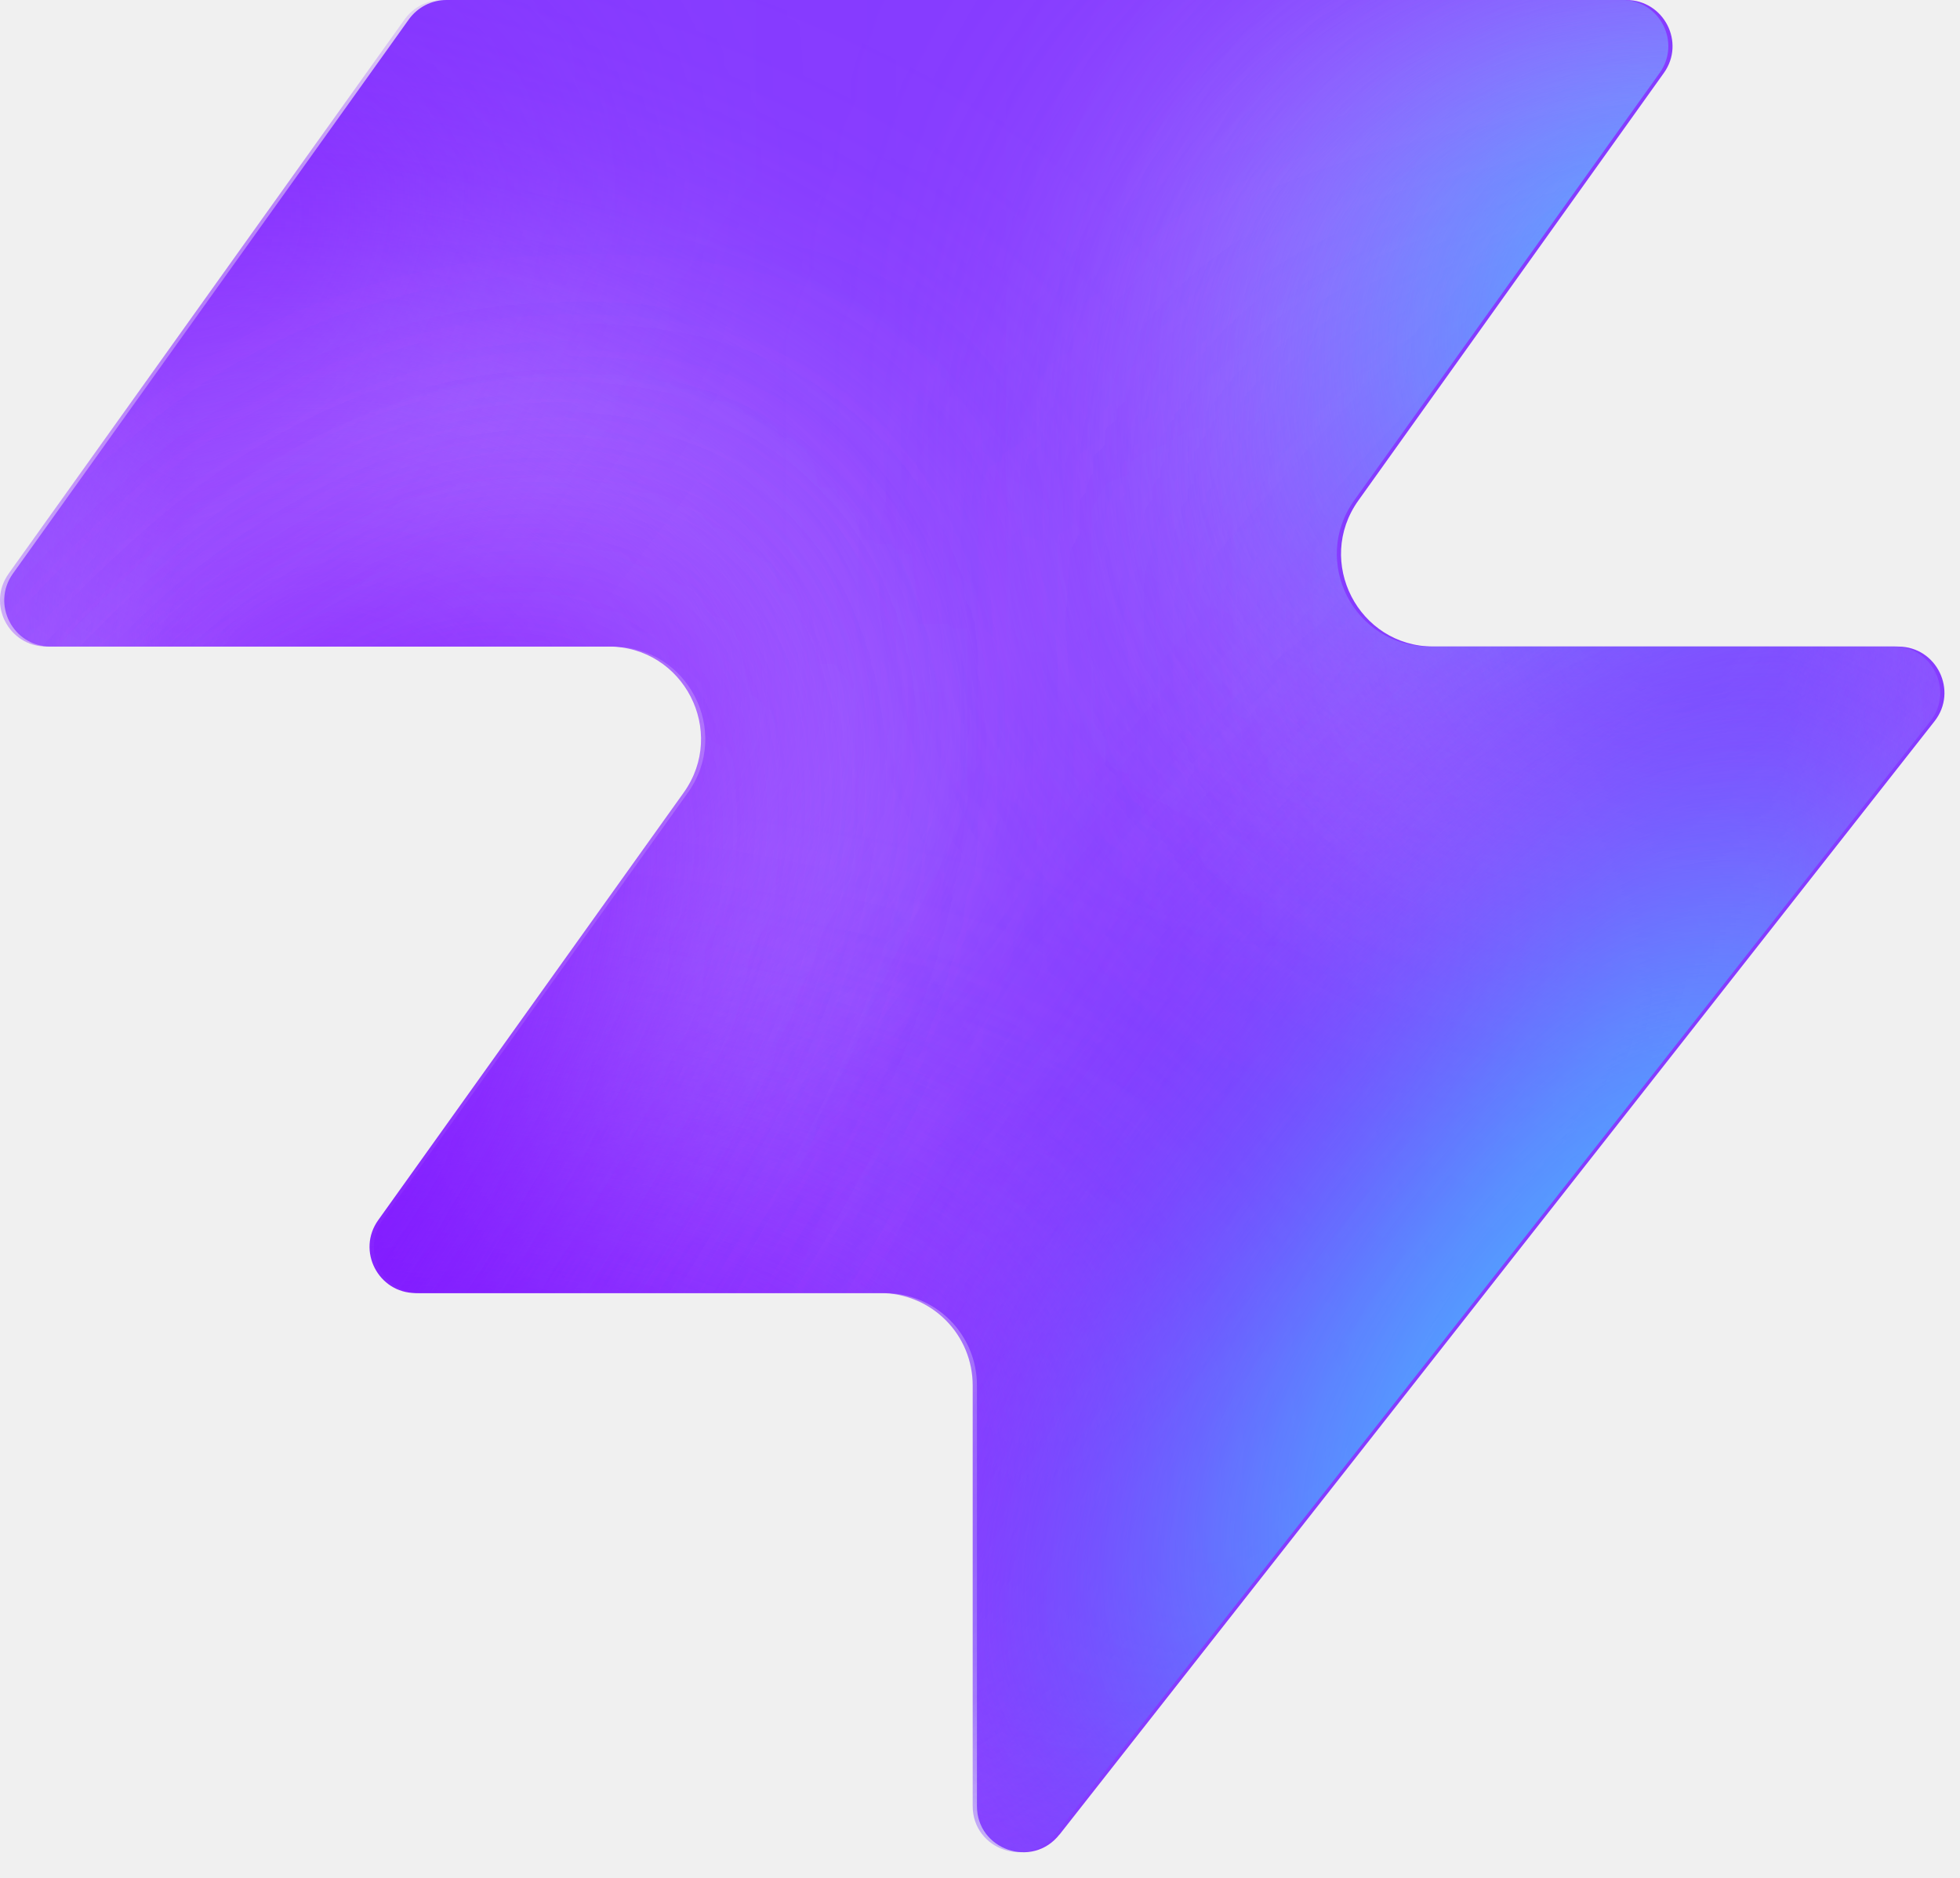
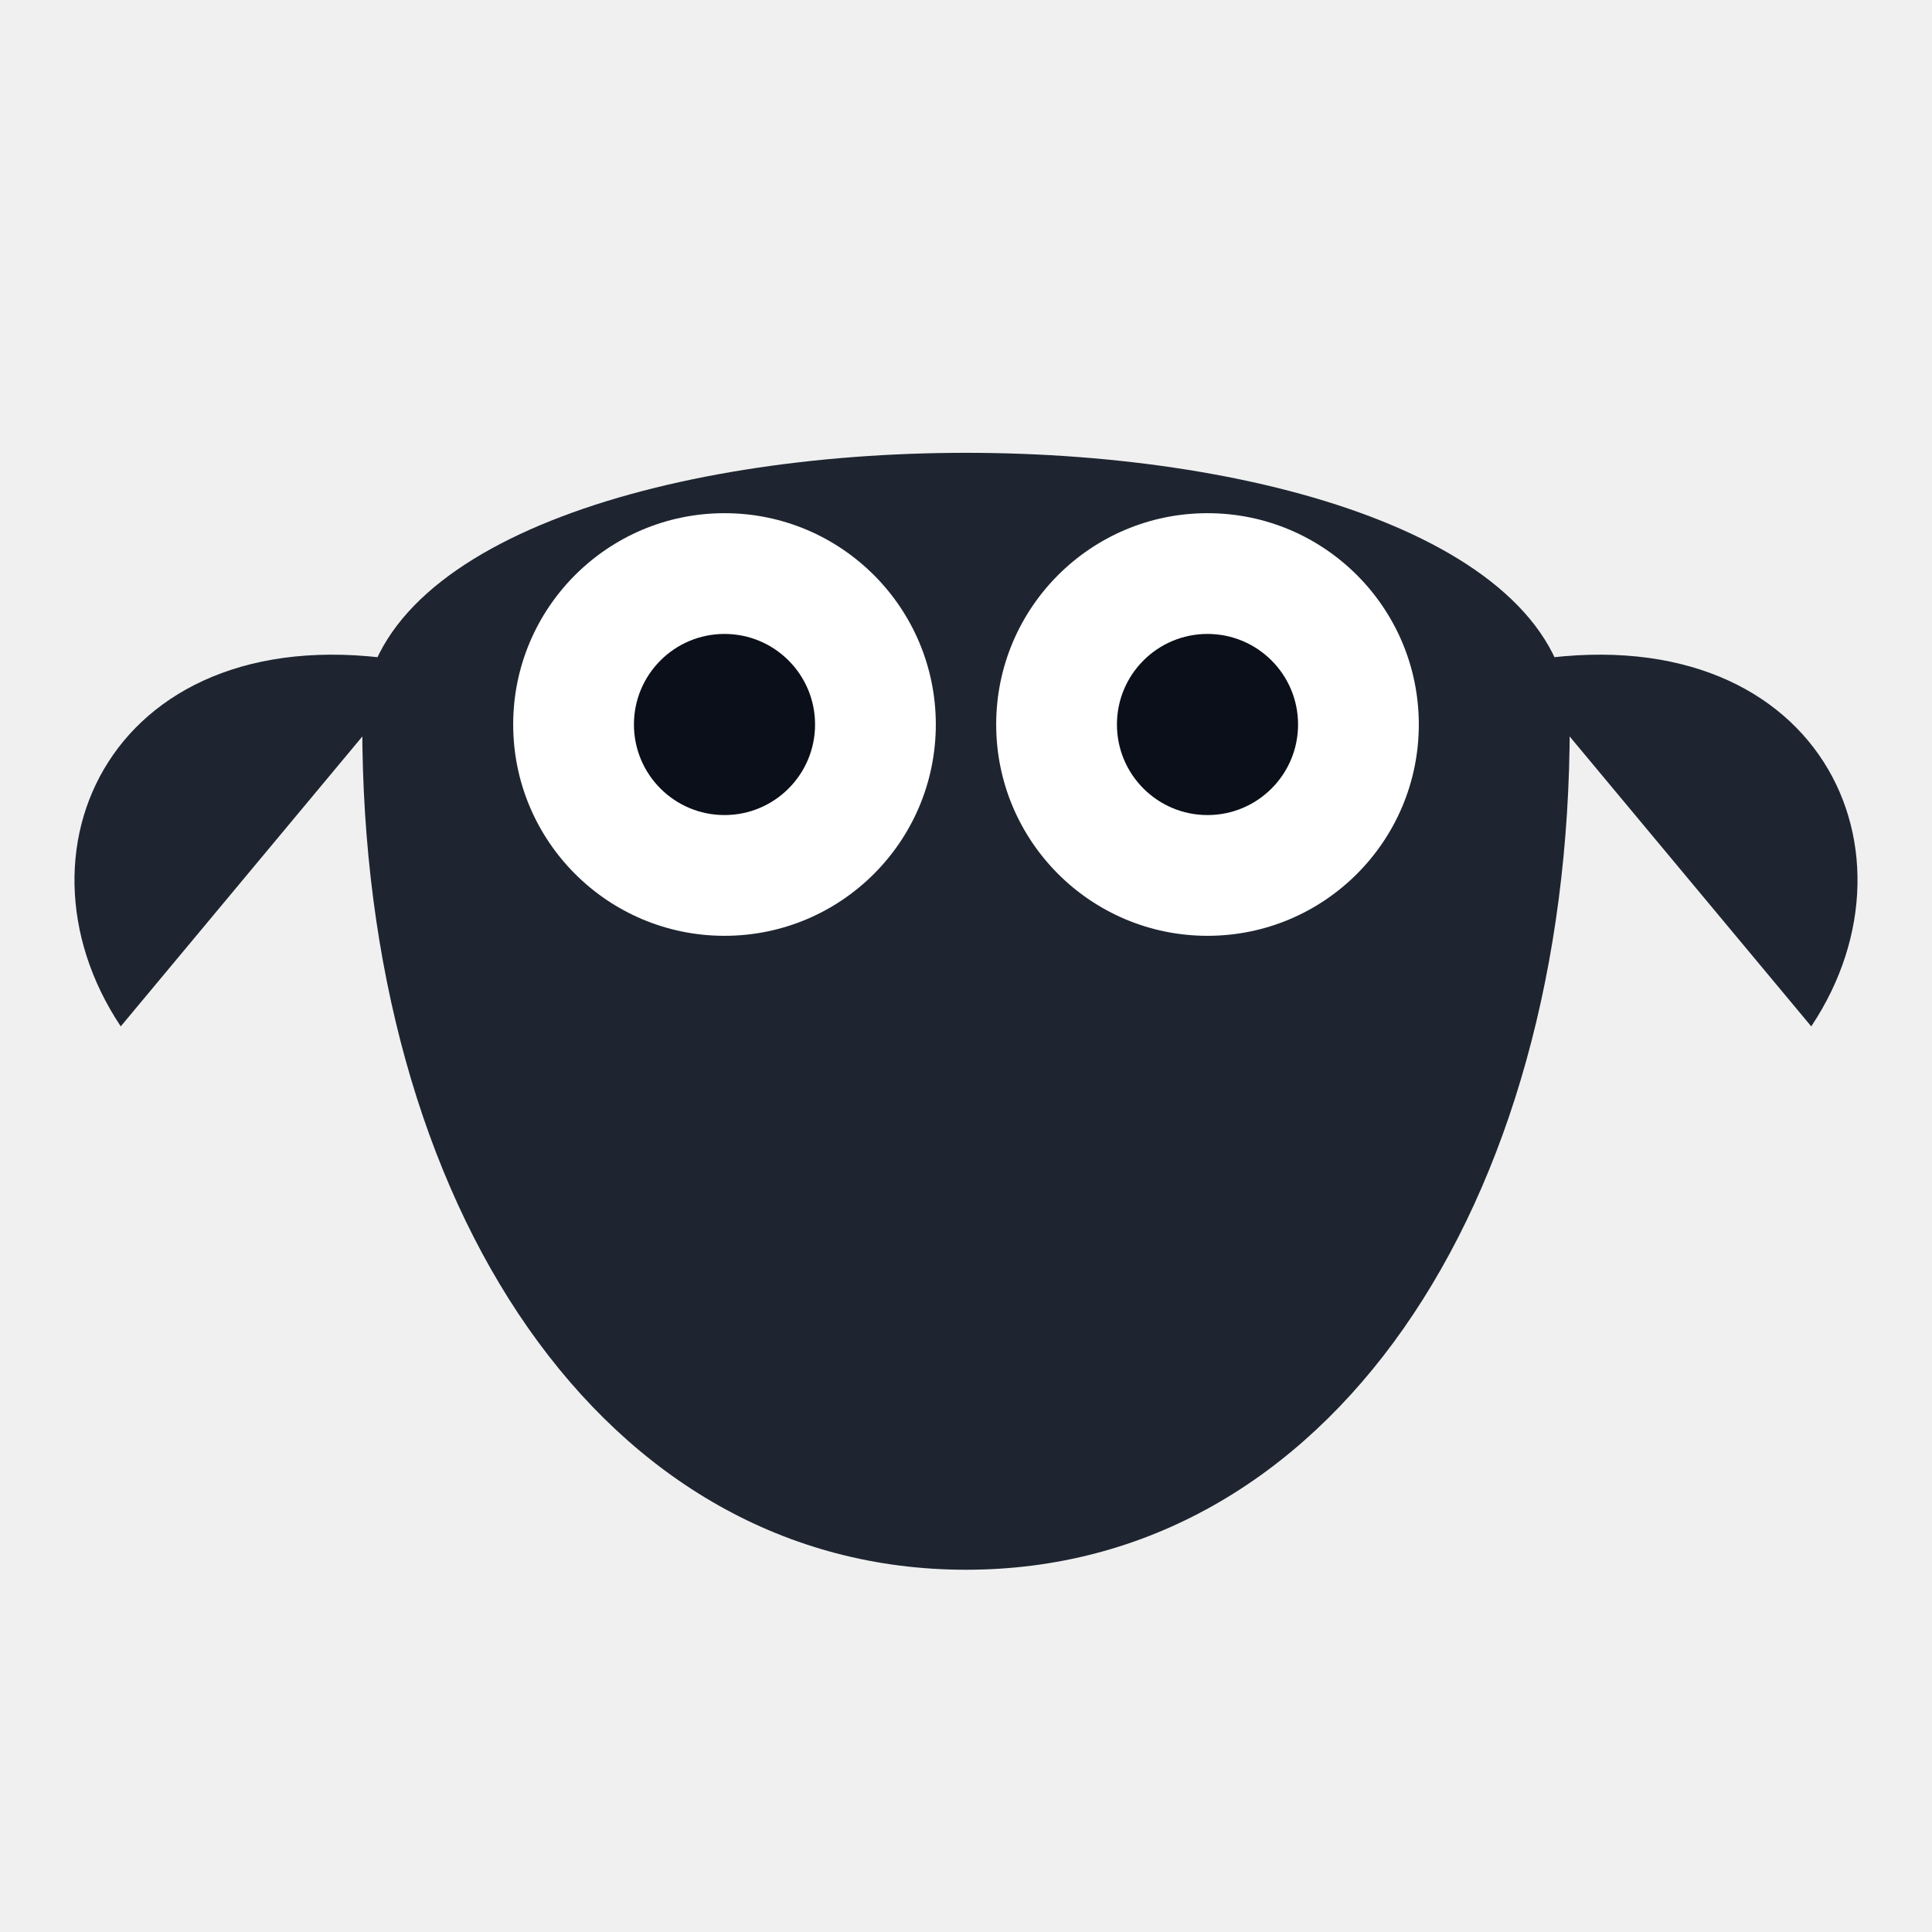
- <svg xmlns="http://www.w3.org/2000/svg" width="48" height="46" fill="none" viewBox="0 0 48 46">
-   <path fill="#863bff" d="M25.946 44.938c-.664.845-2.021.375-2.021-.698V33.937a2.26 2.26 0 0 0-2.262-2.262H10.287c-.92 0-1.456-1.04-.92-1.788l7.48-10.471c1.07-1.497 0-3.578-1.842-3.578H1.237c-.92 0-1.456-1.04-.92-1.788L10.013.474c.214-.297.556-.474.92-.474h28.894c.92 0 1.456 1.04.92 1.788l-7.48 10.471c-1.07 1.498 0 3.579 1.842 3.579h11.377c.943 0 1.473 1.088.89 1.83L25.947 44.94z" style="fill:#863bff;fill:color(display-p3 .525 .23 1);fill-opacity:1" />
-   <mask id="a" width="48" height="46" x="0" y="0" maskUnits="userSpaceOnUse" style="mask-type:alpha">
-     <path fill="#000" d="M25.842 44.938c-.664.844-2.021.375-2.021-.698V33.937a2.26 2.26 0 0 0-2.262-2.262H10.183c-.92 0-1.456-1.04-.92-1.788l7.48-10.471c1.07-1.498 0-3.579-1.842-3.579H1.133c-.92 0-1.456-1.04-.92-1.787L9.91.473c.214-.297.556-.474.92-.474h28.894c.92 0 1.456 1.04.92 1.788l-7.48 10.471c-1.07 1.498 0 3.578 1.842 3.578h11.377c.943 0 1.473 1.088.89 1.832L25.843 44.94z" style="fill:#000;fill-opacity:1" />
-   </mask>
-   <g mask="url(#a)">
-     <g filter="url(#b)">
-       <ellipse cx="5.508" cy="14.704" fill="#ede6ff" rx="5.508" ry="14.704" style="fill:#ede6ff;fill:color(display-p3 .927 .903 1);fill-opacity:1" transform="matrix(.00324 1 1 -.00324 -4.47 31.516)" />
-     </g>
-     <g filter="url(#c)">
-       <ellipse cx="10.399" cy="29.851" fill="#ede6ff" rx="10.399" ry="29.851" style="fill:#ede6ff;fill:color(display-p3 .927 .903 1);fill-opacity:1" transform="matrix(.00324 1 1 -.00324 -39.328 7.883)" />
-     </g>
-     <g filter="url(#d)">
-       <ellipse cx="5.508" cy="30.487" fill="#7e14ff" rx="5.508" ry="30.487" style="fill:#7e14ff;fill:color(display-p3 .492 .077 1);fill-opacity:1" transform="rotate(89.814 -25.913 -14.639)scale(1 -1)" />
-     </g>
-     <g filter="url(#e)">
-       <ellipse cx="5.508" cy="30.599" fill="#7e14ff" rx="5.508" ry="30.599" style="fill:#7e14ff;fill:color(display-p3 .492 .077 1);fill-opacity:1" transform="rotate(89.814 -32.644 -3.334)scale(1 -1)" />
-     </g>
-     <g filter="url(#f)">
-       <ellipse cx="5.508" cy="30.599" fill="#7e14ff" rx="5.508" ry="30.599" style="fill:#7e14ff;fill:color(display-p3 .492 .077 1);fill-opacity:1" transform="matrix(.00324 1 1 -.00324 -34.34 30.47)" />
-     </g>
-     <g filter="url(#g)">
-       <ellipse cx="14.072" cy="22.078" fill="#ede6ff" rx="14.072" ry="22.078" style="fill:#ede6ff;fill:color(display-p3 .927 .903 1);fill-opacity:1" transform="rotate(93.35 24.506 48.493)scale(-1 1)" />
-     </g>
-     <g filter="url(#h)">
-       <ellipse cx="3.47" cy="21.501" fill="#7e14ff" rx="3.47" ry="21.501" style="fill:#7e14ff;fill:color(display-p3 .492 .077 1);fill-opacity:1" transform="rotate(89.009 28.708 47.59)scale(-1 1)" />
-     </g>
-     <g filter="url(#i)">
-       <ellipse cx="3.47" cy="21.501" fill="#7e14ff" rx="3.47" ry="21.501" style="fill:#7e14ff;fill:color(display-p3 .492 .077 1);fill-opacity:1" transform="rotate(89.009 28.708 47.59)scale(-1 1)" />
-     </g>
-     <g filter="url(#j)">
-       <ellipse cx=".387" cy="8.972" fill="#7e14ff" rx="4.407" ry="29.108" style="fill:#7e14ff;fill:color(display-p3 .492 .077 1);fill-opacity:1" transform="rotate(39.51 .387 8.972)" />
-     </g>
-     <g filter="url(#k)">
-       <ellipse cx="47.523" cy="-6.092" fill="#7e14ff" rx="4.407" ry="29.108" style="fill:#7e14ff;fill:color(display-p3 .492 .077 1);fill-opacity:1" transform="rotate(37.892 47.523 -6.092)" />
-     </g>
-     <g filter="url(#l)">
-       <ellipse cx="41.412" cy="6.333" fill="#47bfff" rx="5.971" ry="9.665" style="fill:#47bfff;fill:color(display-p3 .28 .748 1);fill-opacity:1" transform="rotate(37.892 41.412 6.333)" />
-     </g>
-     <g filter="url(#m)">
-       <ellipse cx="-1.879" cy="38.332" fill="#7e14ff" rx="4.407" ry="29.108" style="fill:#7e14ff;fill:color(display-p3 .492 .077 1);fill-opacity:1" transform="rotate(37.892 -1.88 38.332)" />
-     </g>
-     <g filter="url(#n)">
-       <ellipse cx="-1.879" cy="38.332" fill="#7e14ff" rx="4.407" ry="29.108" style="fill:#7e14ff;fill:color(display-p3 .492 .077 1);fill-opacity:1" transform="rotate(37.892 -1.88 38.332)" />
-     </g>
-     <g filter="url(#o)">
-       <ellipse cx="35.651" cy="29.907" fill="#7e14ff" rx="4.407" ry="29.108" style="fill:#7e14ff;fill:color(display-p3 .492 .077 1);fill-opacity:1" transform="rotate(37.892 35.651 29.907)" />
-     </g>
-     <g filter="url(#p)">
-       <ellipse cx="38.418" cy="32.4" fill="#47bfff" rx="5.971" ry="15.297" style="fill:#47bfff;fill:color(display-p3 .28 .748 1);fill-opacity:1" transform="rotate(37.892 38.418 32.4)" />
-     </g>
-   </g>
-   <defs>
-     <filter id="b" width="60.045" height="41.654" x="-19.77" y="16.149" color-interpolation-filters="sRGB" filterUnits="userSpaceOnUse">
-       <feFlood flood-opacity="0" result="BackgroundImageFix" />
-       <feBlend in="SourceGraphic" in2="BackgroundImageFix" result="shape" />
-       <feGaussianBlur result="effect1_foregroundBlur_2002_17158" stdDeviation="7.659" />
-     </filter>
-     <filter id="c" width="90.34" height="51.437" x="-54.613" y="-7.533" color-interpolation-filters="sRGB" filterUnits="userSpaceOnUse">
-       <feFlood flood-opacity="0" result="BackgroundImageFix" />
-       <feBlend in="SourceGraphic" in2="BackgroundImageFix" result="shape" />
-       <feGaussianBlur result="effect1_foregroundBlur_2002_17158" stdDeviation="7.659" />
-     </filter>
-     <filter id="d" width="79.355" height="29.4" x="-49.64" y="2.03" color-interpolation-filters="sRGB" filterUnits="userSpaceOnUse">
-       <feFlood flood-opacity="0" result="BackgroundImageFix" />
-       <feBlend in="SourceGraphic" in2="BackgroundImageFix" result="shape" />
-       <feGaussianBlur result="effect1_foregroundBlur_2002_17158" stdDeviation="4.596" />
-     </filter>
-     <filter id="e" width="79.579" height="29.4" x="-45.045" y="20.029" color-interpolation-filters="sRGB" filterUnits="userSpaceOnUse">
-       <feFlood flood-opacity="0" result="BackgroundImageFix" />
-       <feBlend in="SourceGraphic" in2="BackgroundImageFix" result="shape" />
-       <feGaussianBlur result="effect1_foregroundBlur_2002_17158" stdDeviation="4.596" />
-     </filter>
-     <filter id="f" width="79.579" height="29.4" x="-43.513" y="21.178" color-interpolation-filters="sRGB" filterUnits="userSpaceOnUse">
-       <feFlood flood-opacity="0" result="BackgroundImageFix" />
-       <feBlend in="SourceGraphic" in2="BackgroundImageFix" result="shape" />
-       <feGaussianBlur result="effect1_foregroundBlur_2002_17158" stdDeviation="4.596" />
-     </filter>
-     <filter id="g" width="74.749" height="58.852" x="15.756" y="-17.901" color-interpolation-filters="sRGB" filterUnits="userSpaceOnUse">
-       <feFlood flood-opacity="0" result="BackgroundImageFix" />
-       <feBlend in="SourceGraphic" in2="BackgroundImageFix" result="shape" />
-       <feGaussianBlur result="effect1_foregroundBlur_2002_17158" stdDeviation="7.659" />
-     </filter>
-     <filter id="h" width="61.377" height="25.362" x="23.548" y="2.284" color-interpolation-filters="sRGB" filterUnits="userSpaceOnUse">
-       <feFlood flood-opacity="0" result="BackgroundImageFix" />
-       <feBlend in="SourceGraphic" in2="BackgroundImageFix" result="shape" />
-       <feGaussianBlur result="effect1_foregroundBlur_2002_17158" stdDeviation="4.596" />
-     </filter>
-     <filter id="i" width="61.377" height="25.362" x="23.548" y="2.284" color-interpolation-filters="sRGB" filterUnits="userSpaceOnUse">
-       <feFlood flood-opacity="0" result="BackgroundImageFix" />
-       <feBlend in="SourceGraphic" in2="BackgroundImageFix" result="shape" />
-       <feGaussianBlur result="effect1_foregroundBlur_2002_17158" stdDeviation="4.596" />
-     </filter>
-     <filter id="j" width="56.045" height="63.649" x="-27.636" y="-22.853" color-interpolation-filters="sRGB" filterUnits="userSpaceOnUse">
-       <feFlood flood-opacity="0" result="BackgroundImageFix" />
-       <feBlend in="SourceGraphic" in2="BackgroundImageFix" result="shape" />
-       <feGaussianBlur result="effect1_foregroundBlur_2002_17158" stdDeviation="4.596" />
-     </filter>
-     <filter id="k" width="54.814" height="64.646" x="20.116" y="-38.415" color-interpolation-filters="sRGB" filterUnits="userSpaceOnUse">
-       <feFlood flood-opacity="0" result="BackgroundImageFix" />
-       <feBlend in="SourceGraphic" in2="BackgroundImageFix" result="shape" />
-       <feGaussianBlur result="effect1_foregroundBlur_2002_17158" stdDeviation="4.596" />
-     </filter>
-     <filter id="l" width="33.541" height="35.313" x="24.641" y="-11.323" color-interpolation-filters="sRGB" filterUnits="userSpaceOnUse">
-       <feFlood flood-opacity="0" result="BackgroundImageFix" />
-       <feBlend in="SourceGraphic" in2="BackgroundImageFix" result="shape" />
-       <feGaussianBlur result="effect1_foregroundBlur_2002_17158" stdDeviation="4.596" />
-     </filter>
-     <filter id="m" width="54.814" height="64.646" x="-29.286" y="6.009" color-interpolation-filters="sRGB" filterUnits="userSpaceOnUse">
-       <feFlood flood-opacity="0" result="BackgroundImageFix" />
-       <feBlend in="SourceGraphic" in2="BackgroundImageFix" result="shape" />
-       <feGaussianBlur result="effect1_foregroundBlur_2002_17158" stdDeviation="4.596" />
-     </filter>
-     <filter id="n" width="54.814" height="64.646" x="-29.286" y="6.009" color-interpolation-filters="sRGB" filterUnits="userSpaceOnUse">
-       <feFlood flood-opacity="0" result="BackgroundImageFix" />
-       <feBlend in="SourceGraphic" in2="BackgroundImageFix" result="shape" />
-       <feGaussianBlur result="effect1_foregroundBlur_2002_17158" stdDeviation="4.596" />
-     </filter>
-     <filter id="o" width="54.814" height="64.646" x="8.244" y="-2.416" color-interpolation-filters="sRGB" filterUnits="userSpaceOnUse">
-       <feFlood flood-opacity="0" result="BackgroundImageFix" />
-       <feBlend in="SourceGraphic" in2="BackgroundImageFix" result="shape" />
-       <feGaussianBlur result="effect1_foregroundBlur_2002_17158" stdDeviation="4.596" />
-     </filter>
-     <filter id="p" width="39.409" height="43.623" x="18.713" y="10.588" color-interpolation-filters="sRGB" filterUnits="userSpaceOnUse">
-       <feFlood flood-opacity="0" result="BackgroundImageFix" />
-       <feBlend in="SourceGraphic" in2="BackgroundImageFix" result="shape" />
-       <feGaussianBlur result="effect1_foregroundBlur_2002_17158" stdDeviation="4.596" />
-     </filter>
-   </defs>
+ <svg xmlns="http://www.w3.org/2000/svg" viewBox="0 0 32 32" width="100%" height="100%">
+   <path d="M 6,12 C 6,6 26,6 26,12 C 26,20 22,26 16,26 C 10,26 6,20 6,12 Z" fill="#1E2530" />
+   <path d="M 7,11 C 2,10 0,14 2,17 Z" fill="#1E2530" />
+   <path d="M 25,11 C 30,10 32,14 30,17 Z" fill="#1E2530" />
+   <circle cx="12" cy="12" r="3.5" fill="#FFFFFF" />
+   <circle cx="12" cy="12" r="1.5" fill="#0B0F19" />
+   <circle cx="20" cy="12" r="3.5" fill="#FFFFFF" />
+   <circle cx="20" cy="12" r="1.5" fill="#0B0F19" />
</svg>
